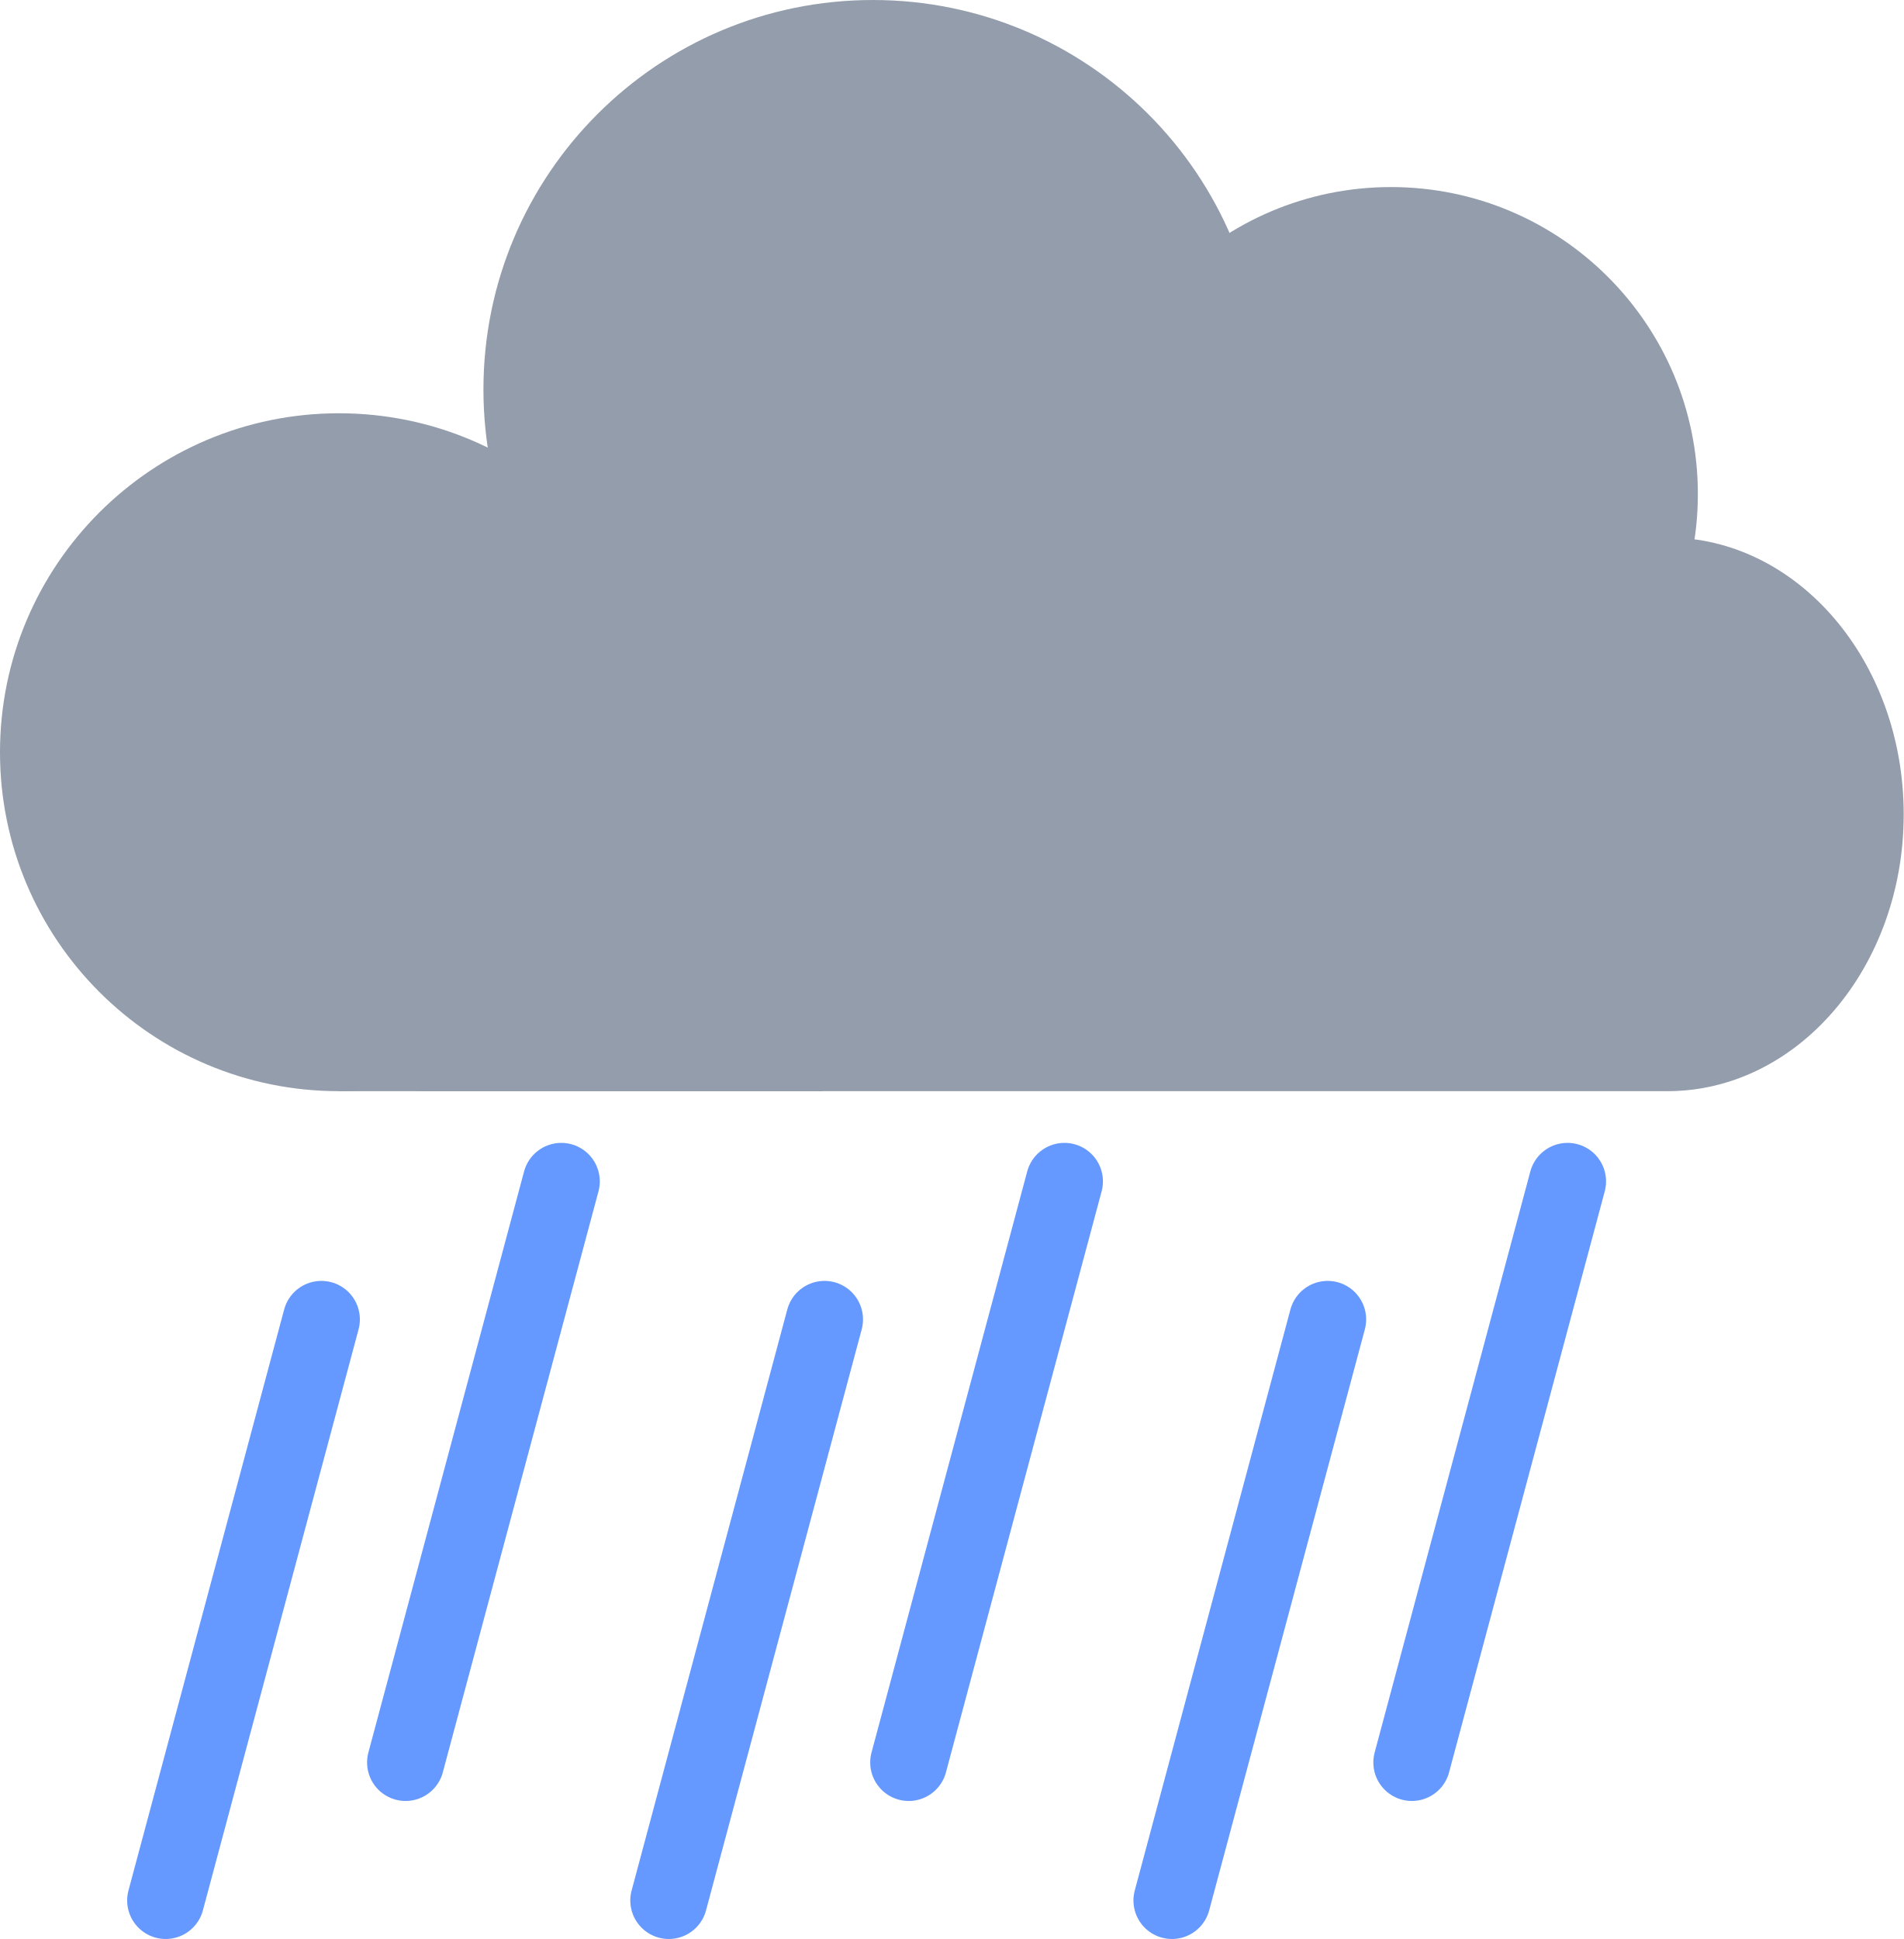
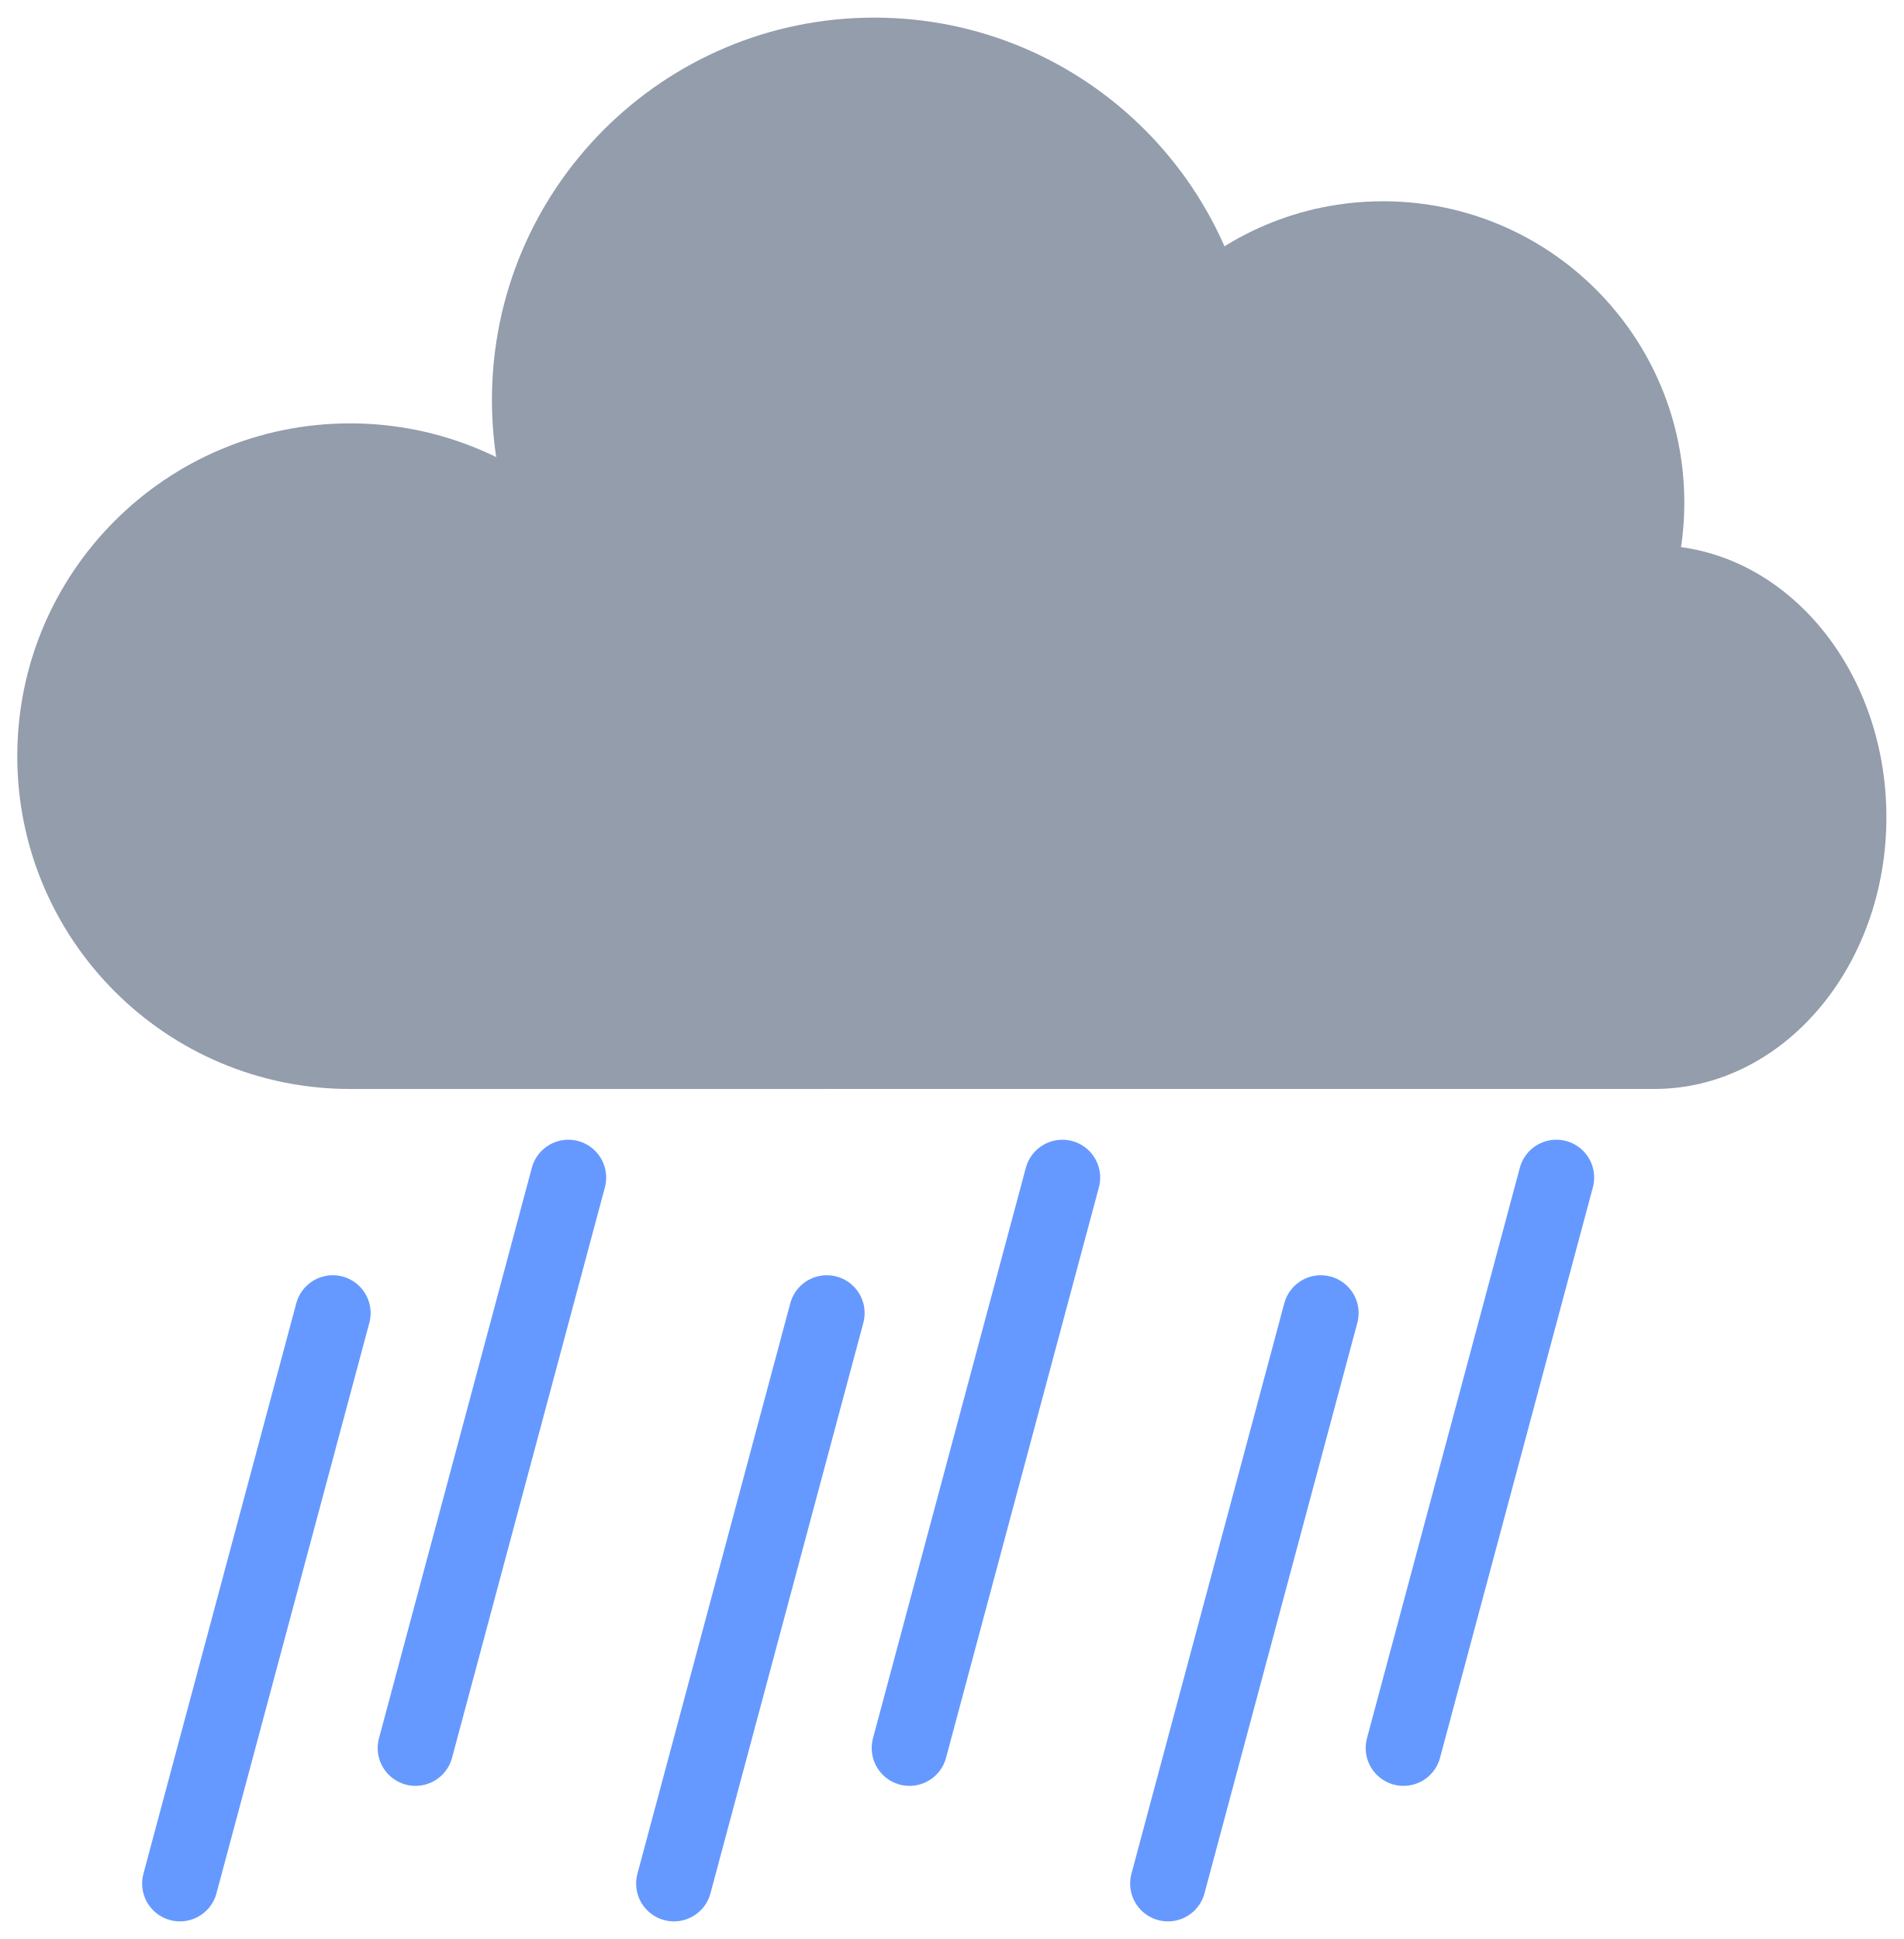
- <svg xmlns="http://www.w3.org/2000/svg" width="148.292mm" height="151.035mm" viewBox="0 0 148.292 151.035" version="1.1" id="svg1" xml:space="preserve">
+ <svg xmlns="http://www.w3.org/2000/svg" width="148.292mm" height="151.035mm" viewBox="-1.371 0.0 151.035 151.035" version="1.1" id="svg1" xml:space="preserve">
  <defs id="defs1" />
  <g id="layer1" transform="translate(-27.73066,-80.72561)">
    <g id="g3" style="fill:#939dac" transform="translate(4.443454,-12.15307)" mask="none">
      <circle style="fill:#939dac;stroke-width:8;stroke-linecap:round" id="path1-8" cx="49.689" cy="151.472" r="26.402" />
      <g id="g2-4" style="fill:#939dac">
        <rect style="fill:#939dac;stroke-width:8;stroke-linecap:round" id="rect1" width="133.159" height="43.128" x="38.421" y="134.746" ry="21.564" rx="18.417" />
        <circle style="fill:#939dac;stroke-width:8;stroke-linecap:round" id="path1-2" cx="91.28" cy="123.213" r="30.334" />
        <circle style="fill:#939dac;stroke-width:8;stroke-linecap:round" id="path1-2-4" cx="131.64" cy="131.356" r="23.906" />
        <rect style="fill:#939dac;stroke-width:8;stroke-linecap:round" id="rect2" width="37.67" height="26.402" x="49.689" y="151.472" rx="0" ry="0" />
      </g>
    </g>
    <path style="fill:none;stroke:#6699ff;stroke-width:6;stroke-linecap:round;stroke-dasharray:none;stroke-opacity:1" d="M 71.453,172.748 59.325,218.009" id="path17-9-8-3" />
    <path style="fill:none;stroke:#6699ff;stroke-width:6;stroke-linecap:round;stroke-dasharray:none;stroke-opacity:1" d="M 110.646,172.748 98.518,218.009" id="path17-9-8-3-6" />
    <path style="fill:none;stroke:#6699ff;stroke-width:6;stroke-linecap:round;stroke-dasharray:none;stroke-opacity:1" d="m 149.838,172.748 -12.128,45.261" id="path17-9-8-3-6-8" />
    <path style="fill:none;stroke:#6699ff;stroke-width:6;stroke-linecap:round;stroke-dasharray:none;stroke-opacity:1" d="m 52.764,183.499 -12.128,45.261" id="path17-9-8-3-7" />
    <path style="fill:none;stroke:#6699ff;stroke-width:6;stroke-linecap:round;stroke-dasharray:none;stroke-opacity:1" d="m 91.957,183.499 -12.128,45.261" id="path17-9-8-3-6-2" />
    <path style="fill:none;stroke:#6699ff;stroke-width:6;stroke-linecap:round;stroke-dasharray:none;stroke-opacity:1" d="M 131.15,183.499 119.023,228.76" id="path17-9-8-3-6-8-4" />
  </g>
</svg>
